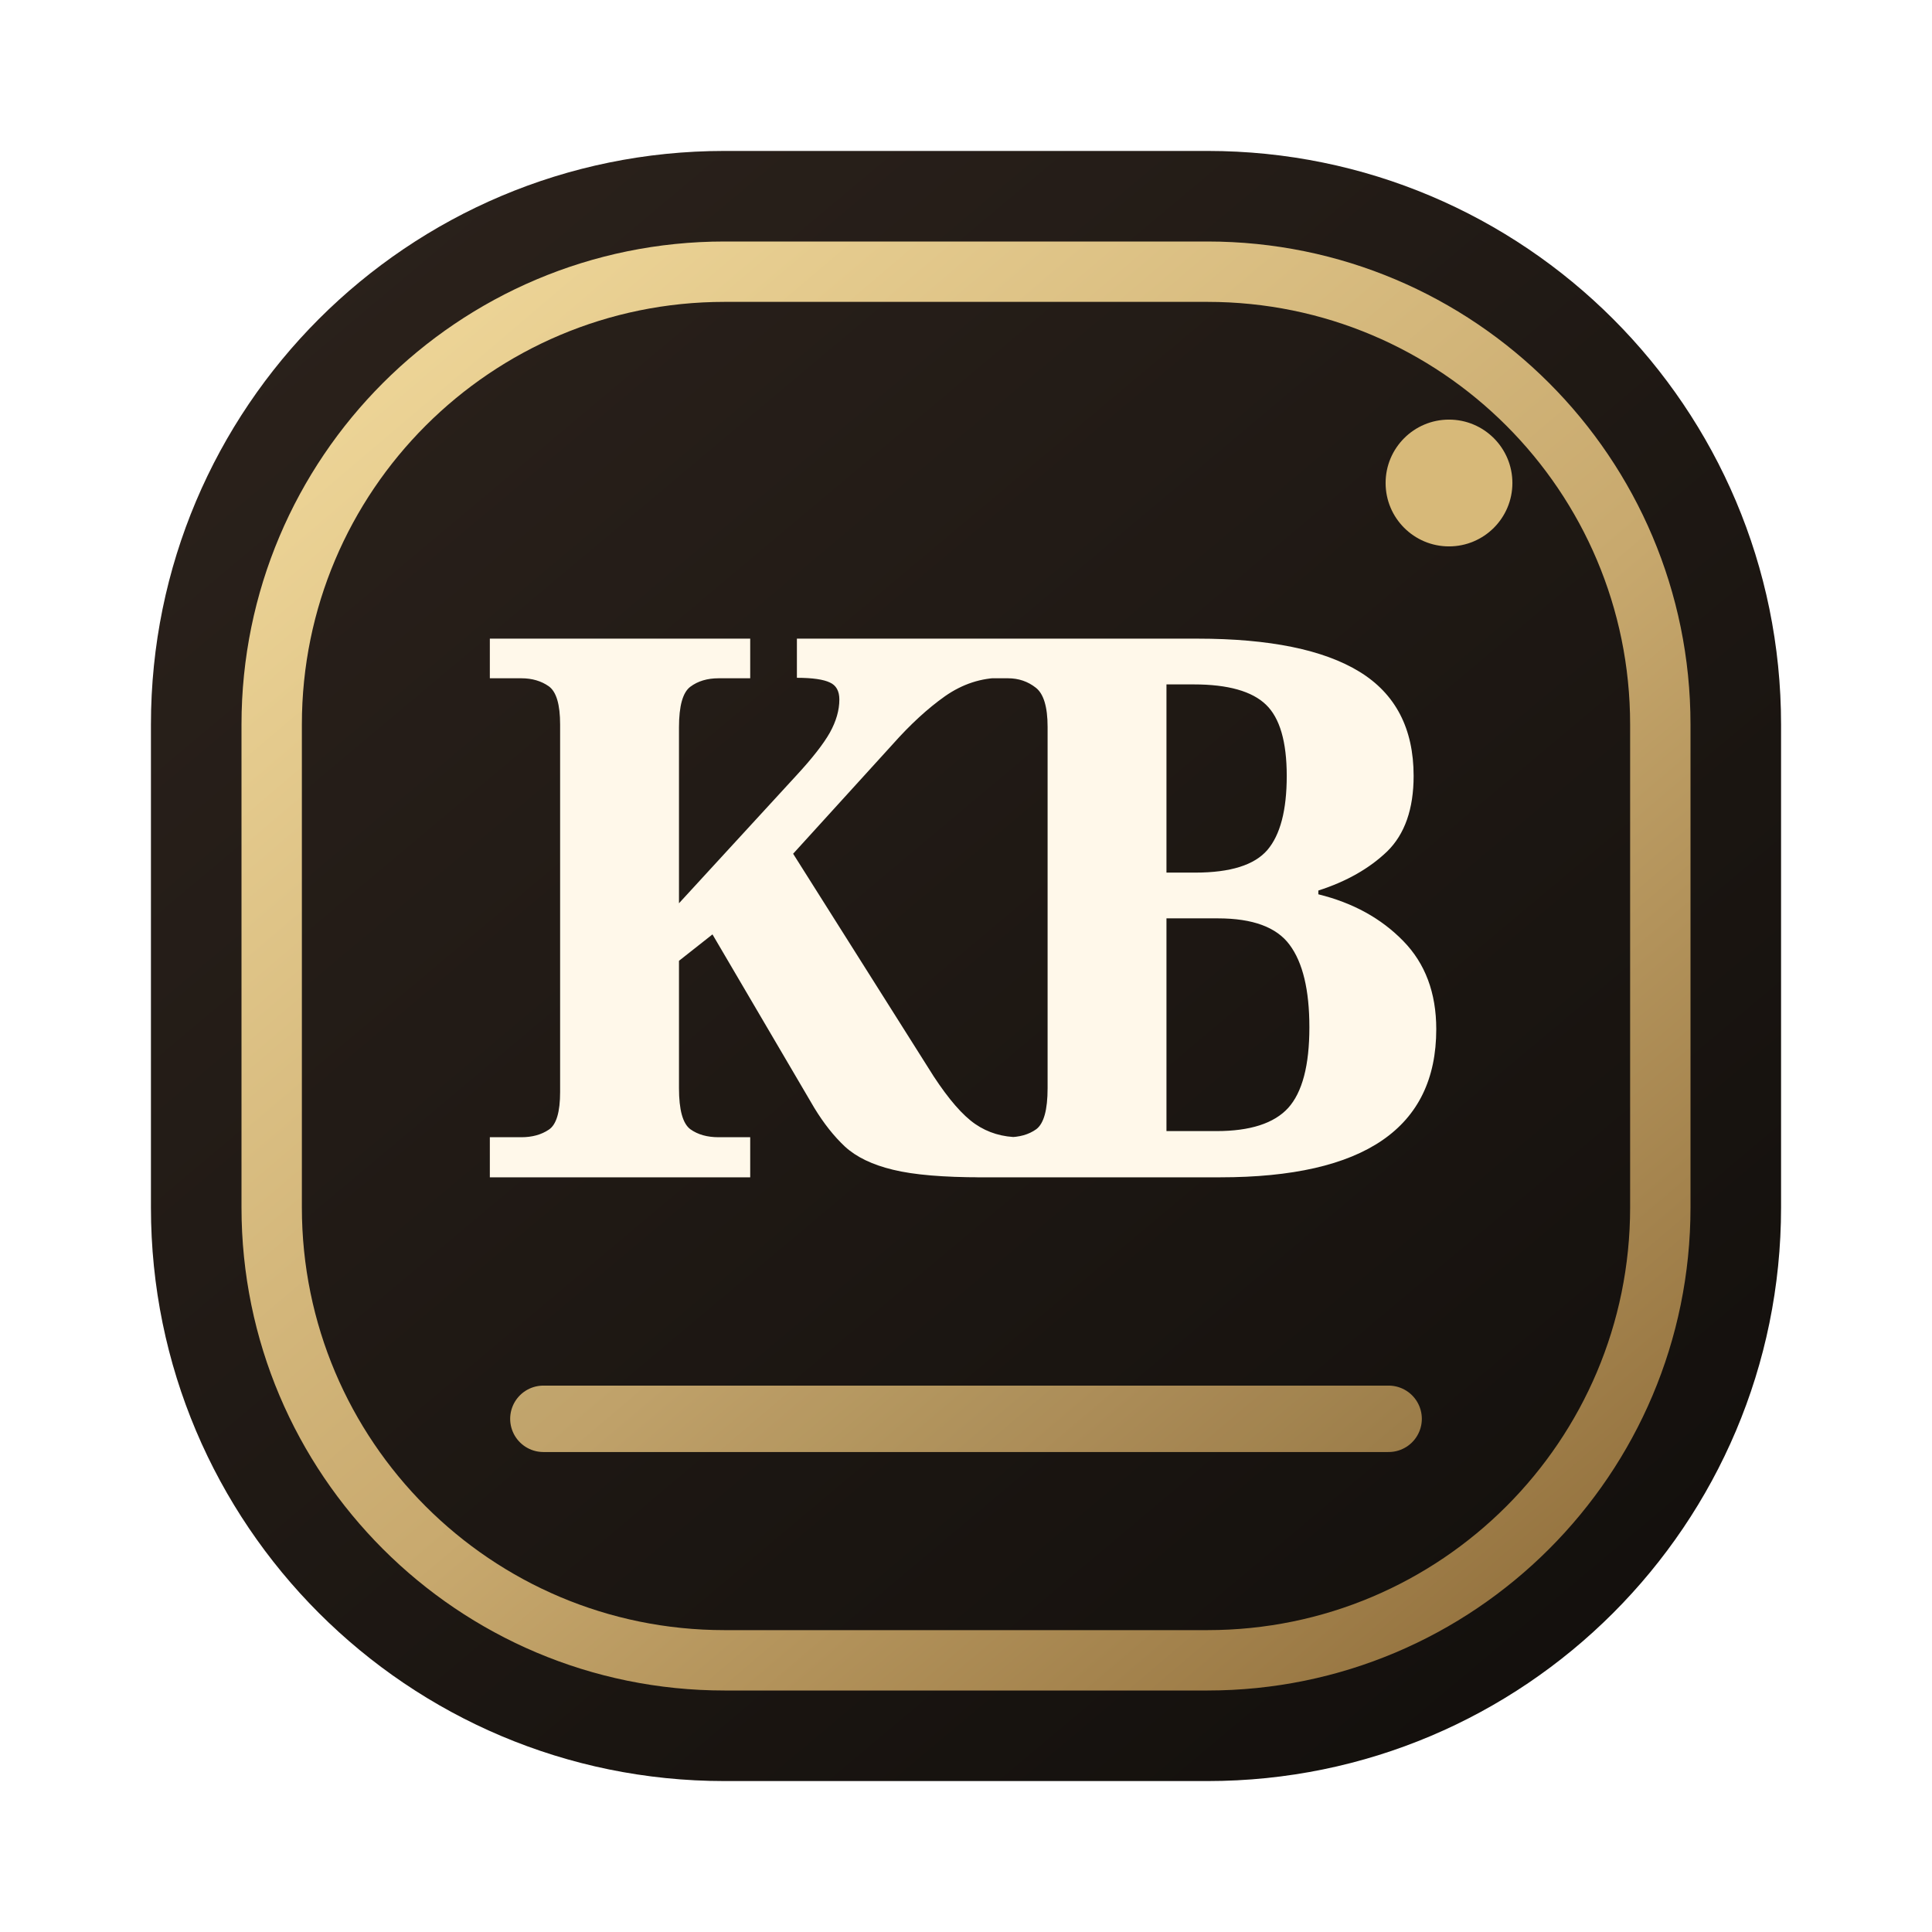
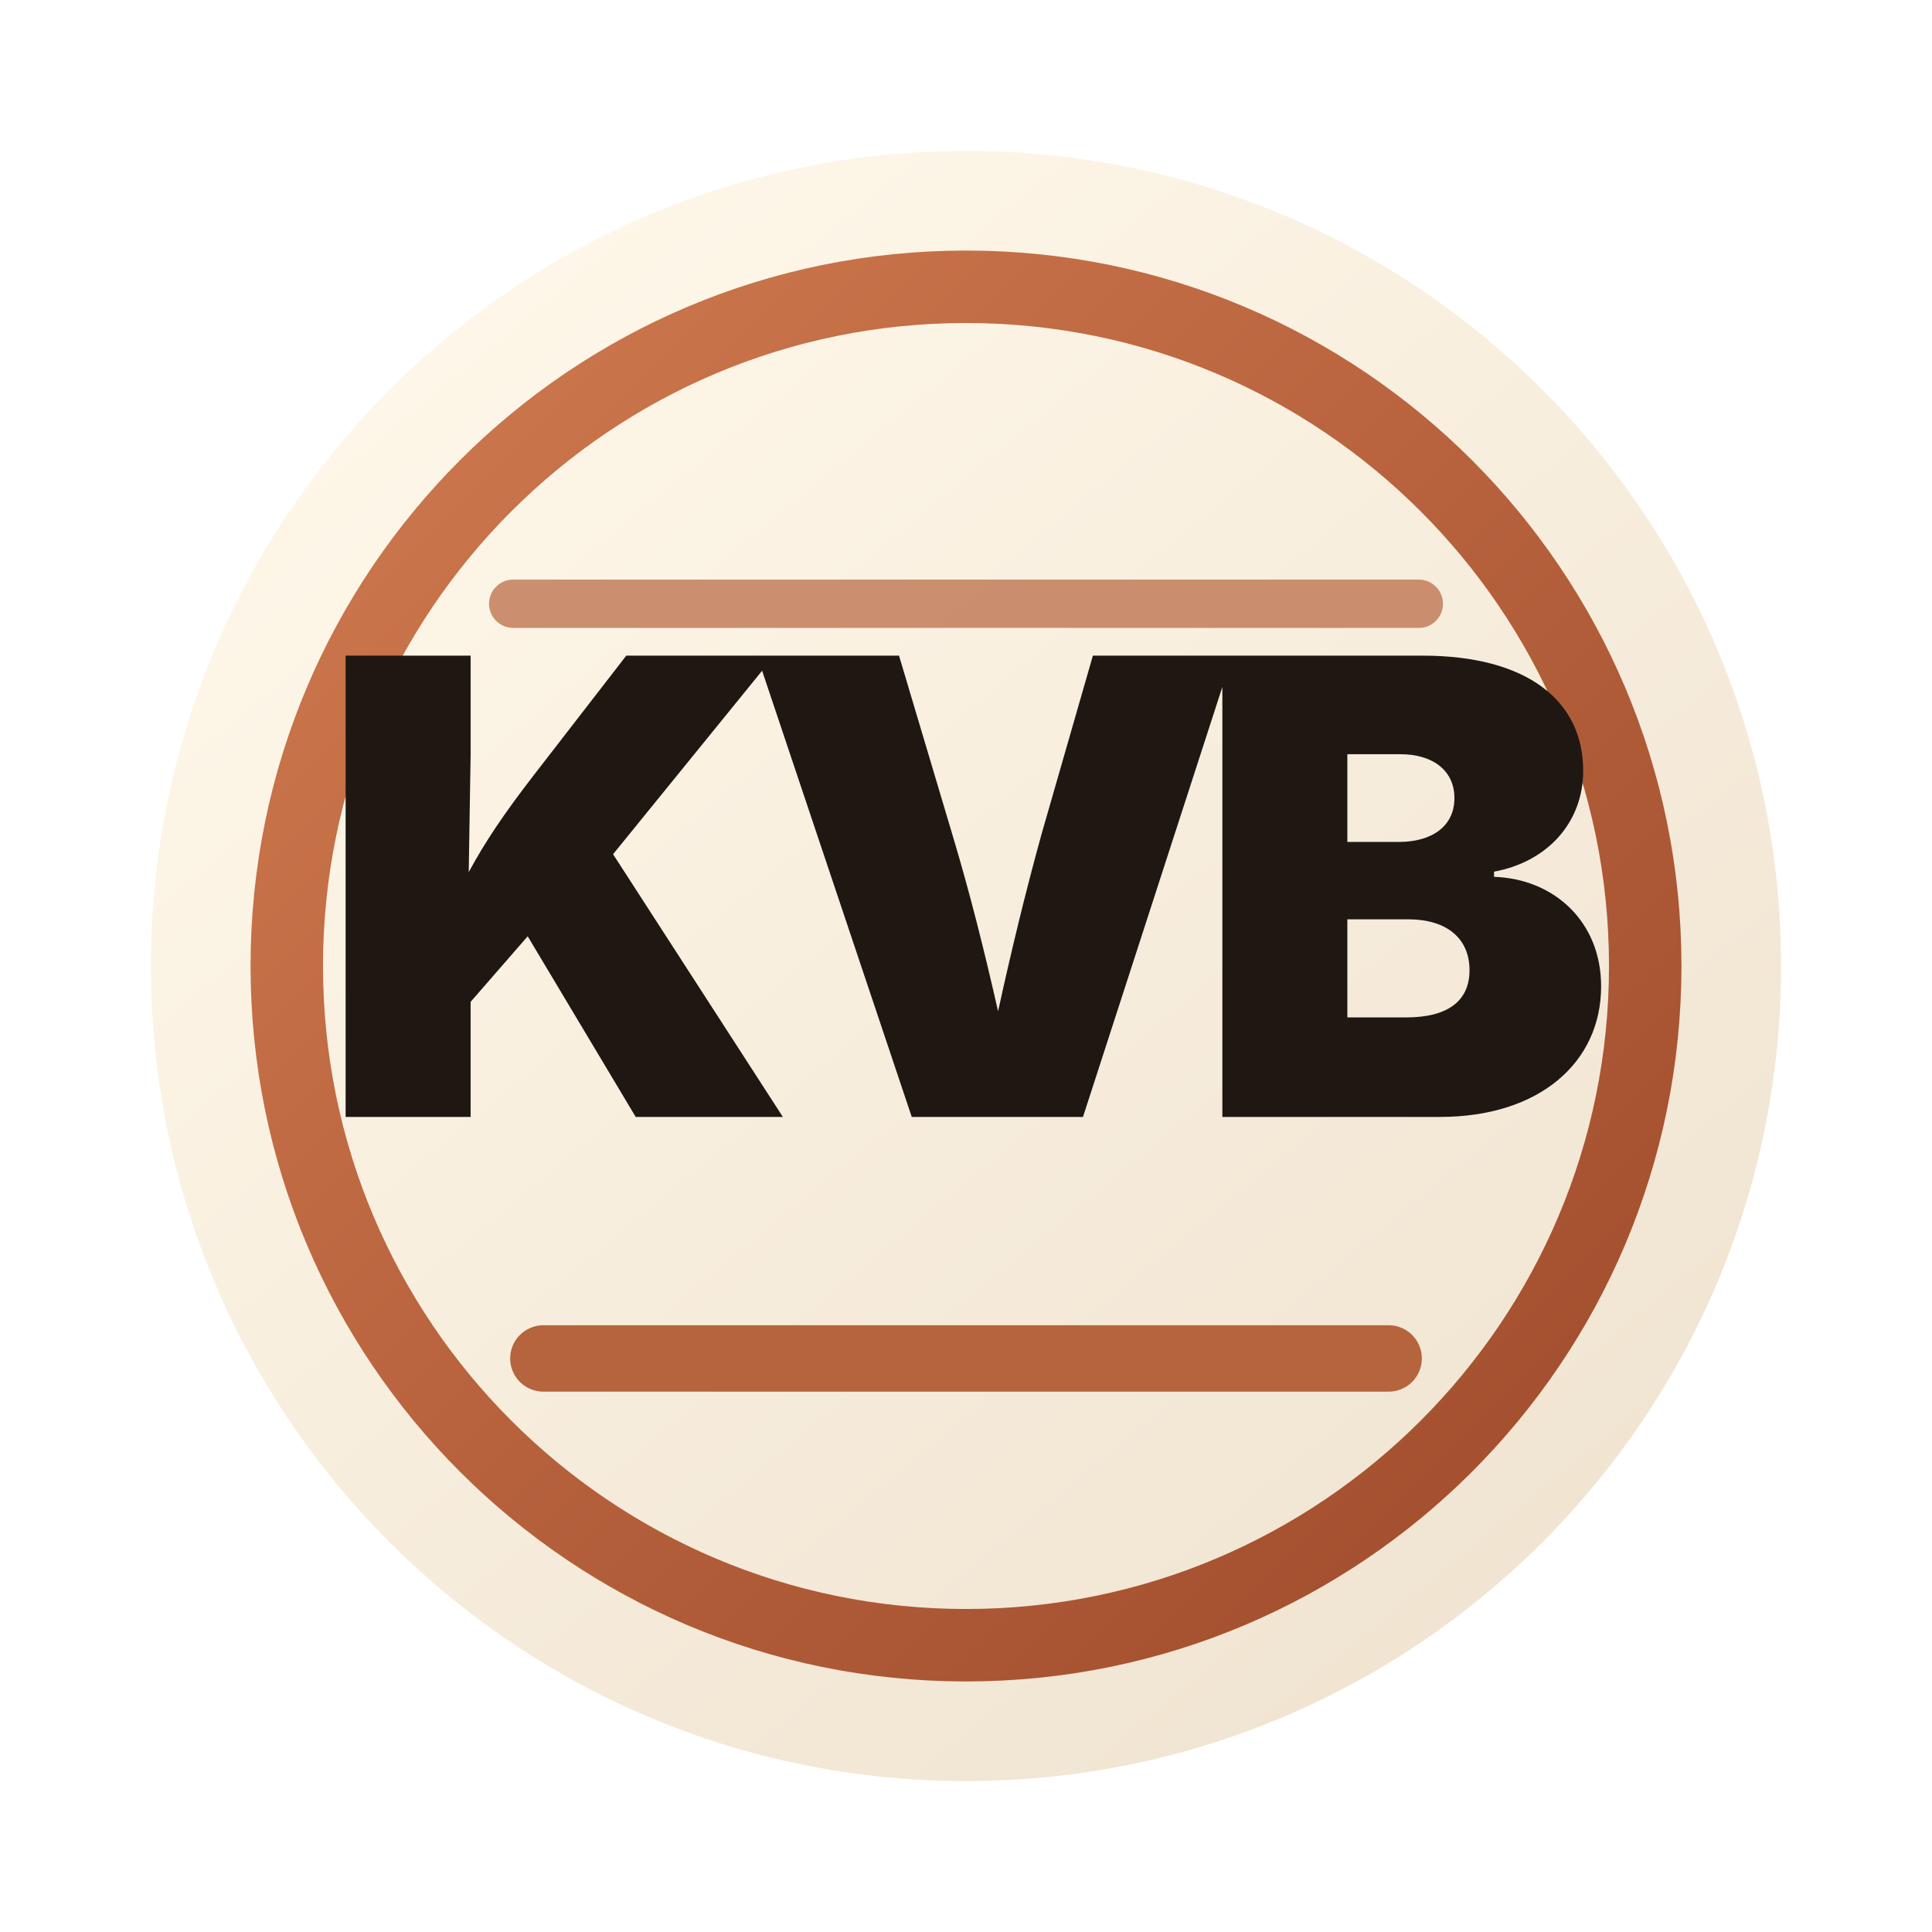
- <svg xmlns="http://www.w3.org/2000/svg" viewBox="0 0 64 64" role="img" aria-label="KB MultiServices">
+ <svg xmlns="http://www.w3.org/2000/svg" viewBox="0 0 64 64" role="img" aria-label="KVB Rénovation">
  <defs>
-     <linearGradient id="bg" x1="12" y1="8" x2="54" y2="58" gradientUnits="userSpaceOnUse">
-       <stop stop-color="#2a211b" />
-       <stop offset="1" stop-color="#120f0c" />
+     <linearGradient id="paper" x1="12" y1="7" x2="54" y2="58" gradientUnits="userSpaceOnUse">
+       <stop stop-color="#fff8ea" />
+       <stop offset="1" stop-color="#efe2cf" />
    </linearGradient>
-     <linearGradient id="gold" x1="12" y1="9" x2="52" y2="56" gradientUnits="userSpaceOnUse">
-       <stop stop-color="#f0d89a" />
-       <stop offset="0.55" stop-color="#c8a96e" />
-       <stop offset="1" stop-color="#8f6d3a" />
+     <linearGradient id="terracotta" x1="10" y1="10" x2="54" y2="54" gradientUnits="userSpaceOnUse">
+       <stop stop-color="#cf7a4f" />
+       <stop offset="1" stop-color="#9f4a2b" />
    </linearGradient>
  </defs>
-   <rect x="5" y="5" width="54" height="54" rx="19" fill="url(#bg)" />
-   <rect x="9" y="9" width="46" height="46" rx="15" fill="none" stroke="url(#gold)" stroke-width="2" />
-   <path d="M18 47h28" stroke="url(#gold)" stroke-width="2.2" stroke-linecap="round" opacity="0.95" />
-   <text x="32" y="39" text-anchor="middle" font-family="Georgia, 'Iowan Old Style', serif" font-size="25" font-weight="700" letter-spacing="-2.2" fill="#fff8ea">KB</text>
-   <circle cx="48" cy="16" r="2.1" fill="#d7b979" />
+   <circle cx="32" cy="32" r="27" fill="url(#paper)" />
+   <circle cx="32" cy="32" r="22.5" fill="none" stroke="url(#terracotta)" stroke-width="2.4" />
+   <path d="M18 45h28" stroke="#b6643d" stroke-width="2.2" stroke-linecap="round" />
+   <text x="32" y="37" text-anchor="middle" font-family="Inter, ui-sans-serif, system-ui, sans-serif" font-size="21" font-weight="850" letter-spacing="-1.8" fill="#1f1712">KVB</text>
+   <path d="M17 20h30" stroke="#b6643d" stroke-width="1.6" stroke-linecap="round" opacity="0.7" />
</svg>
